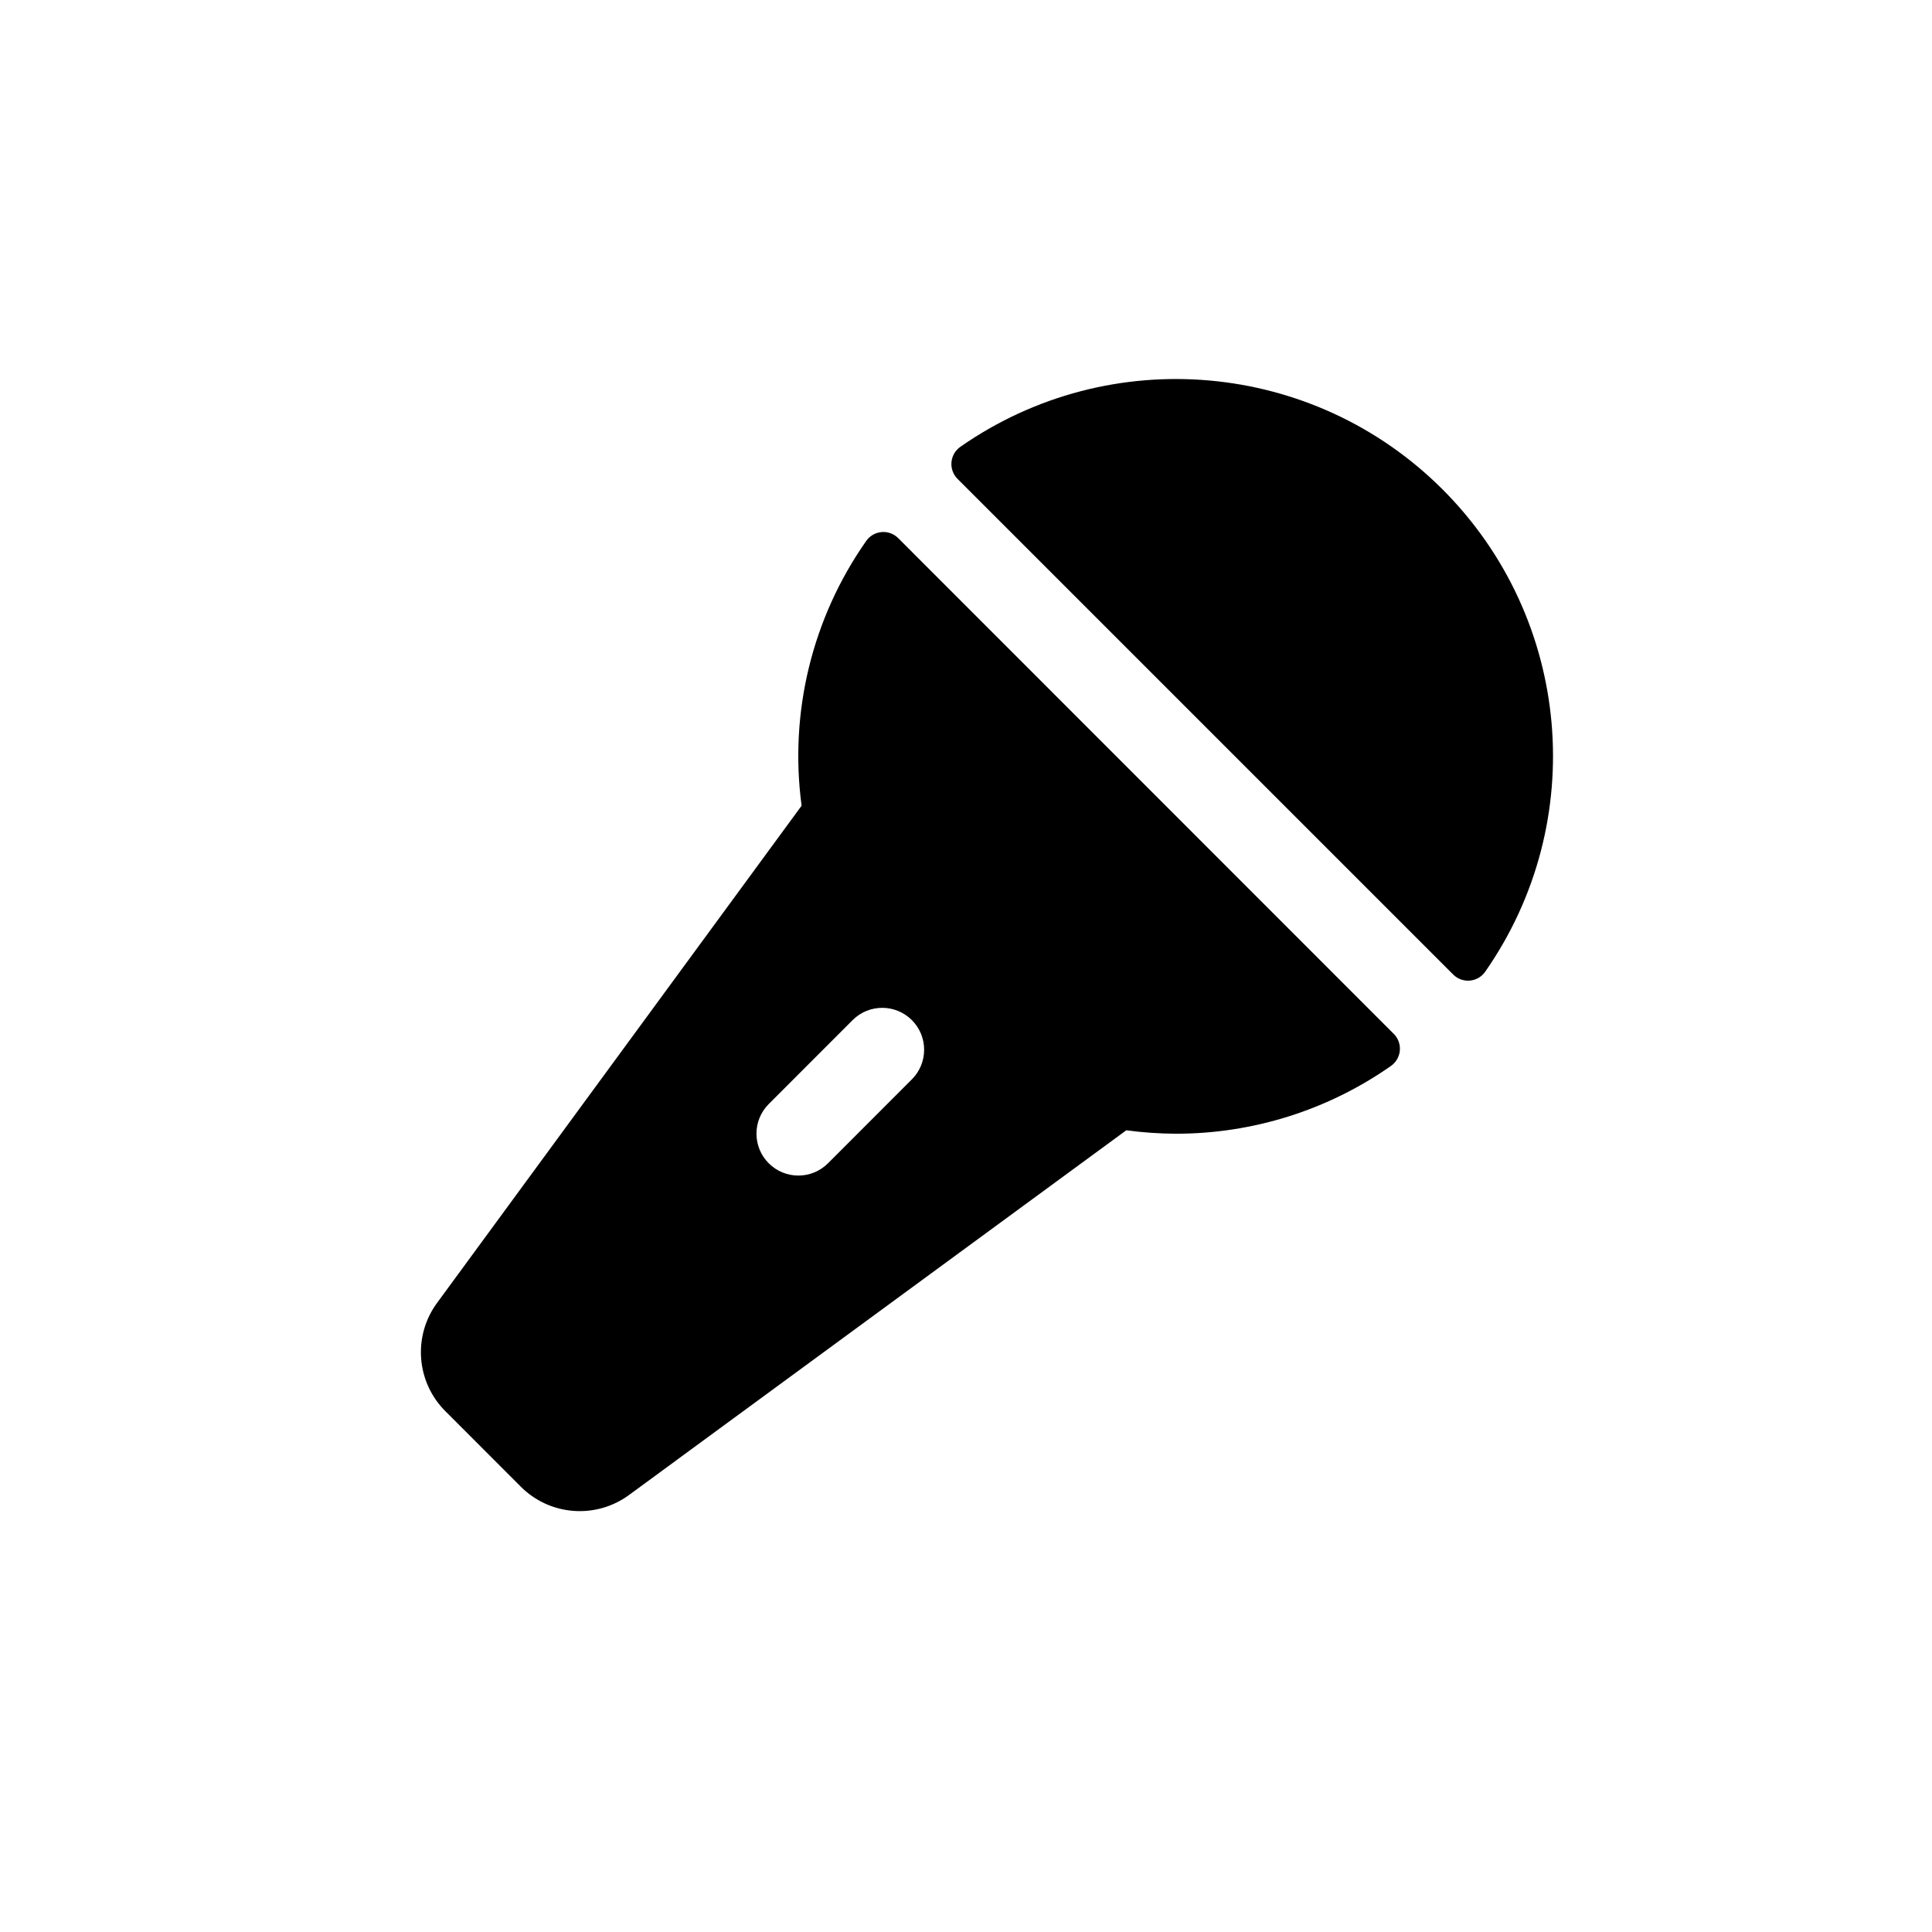
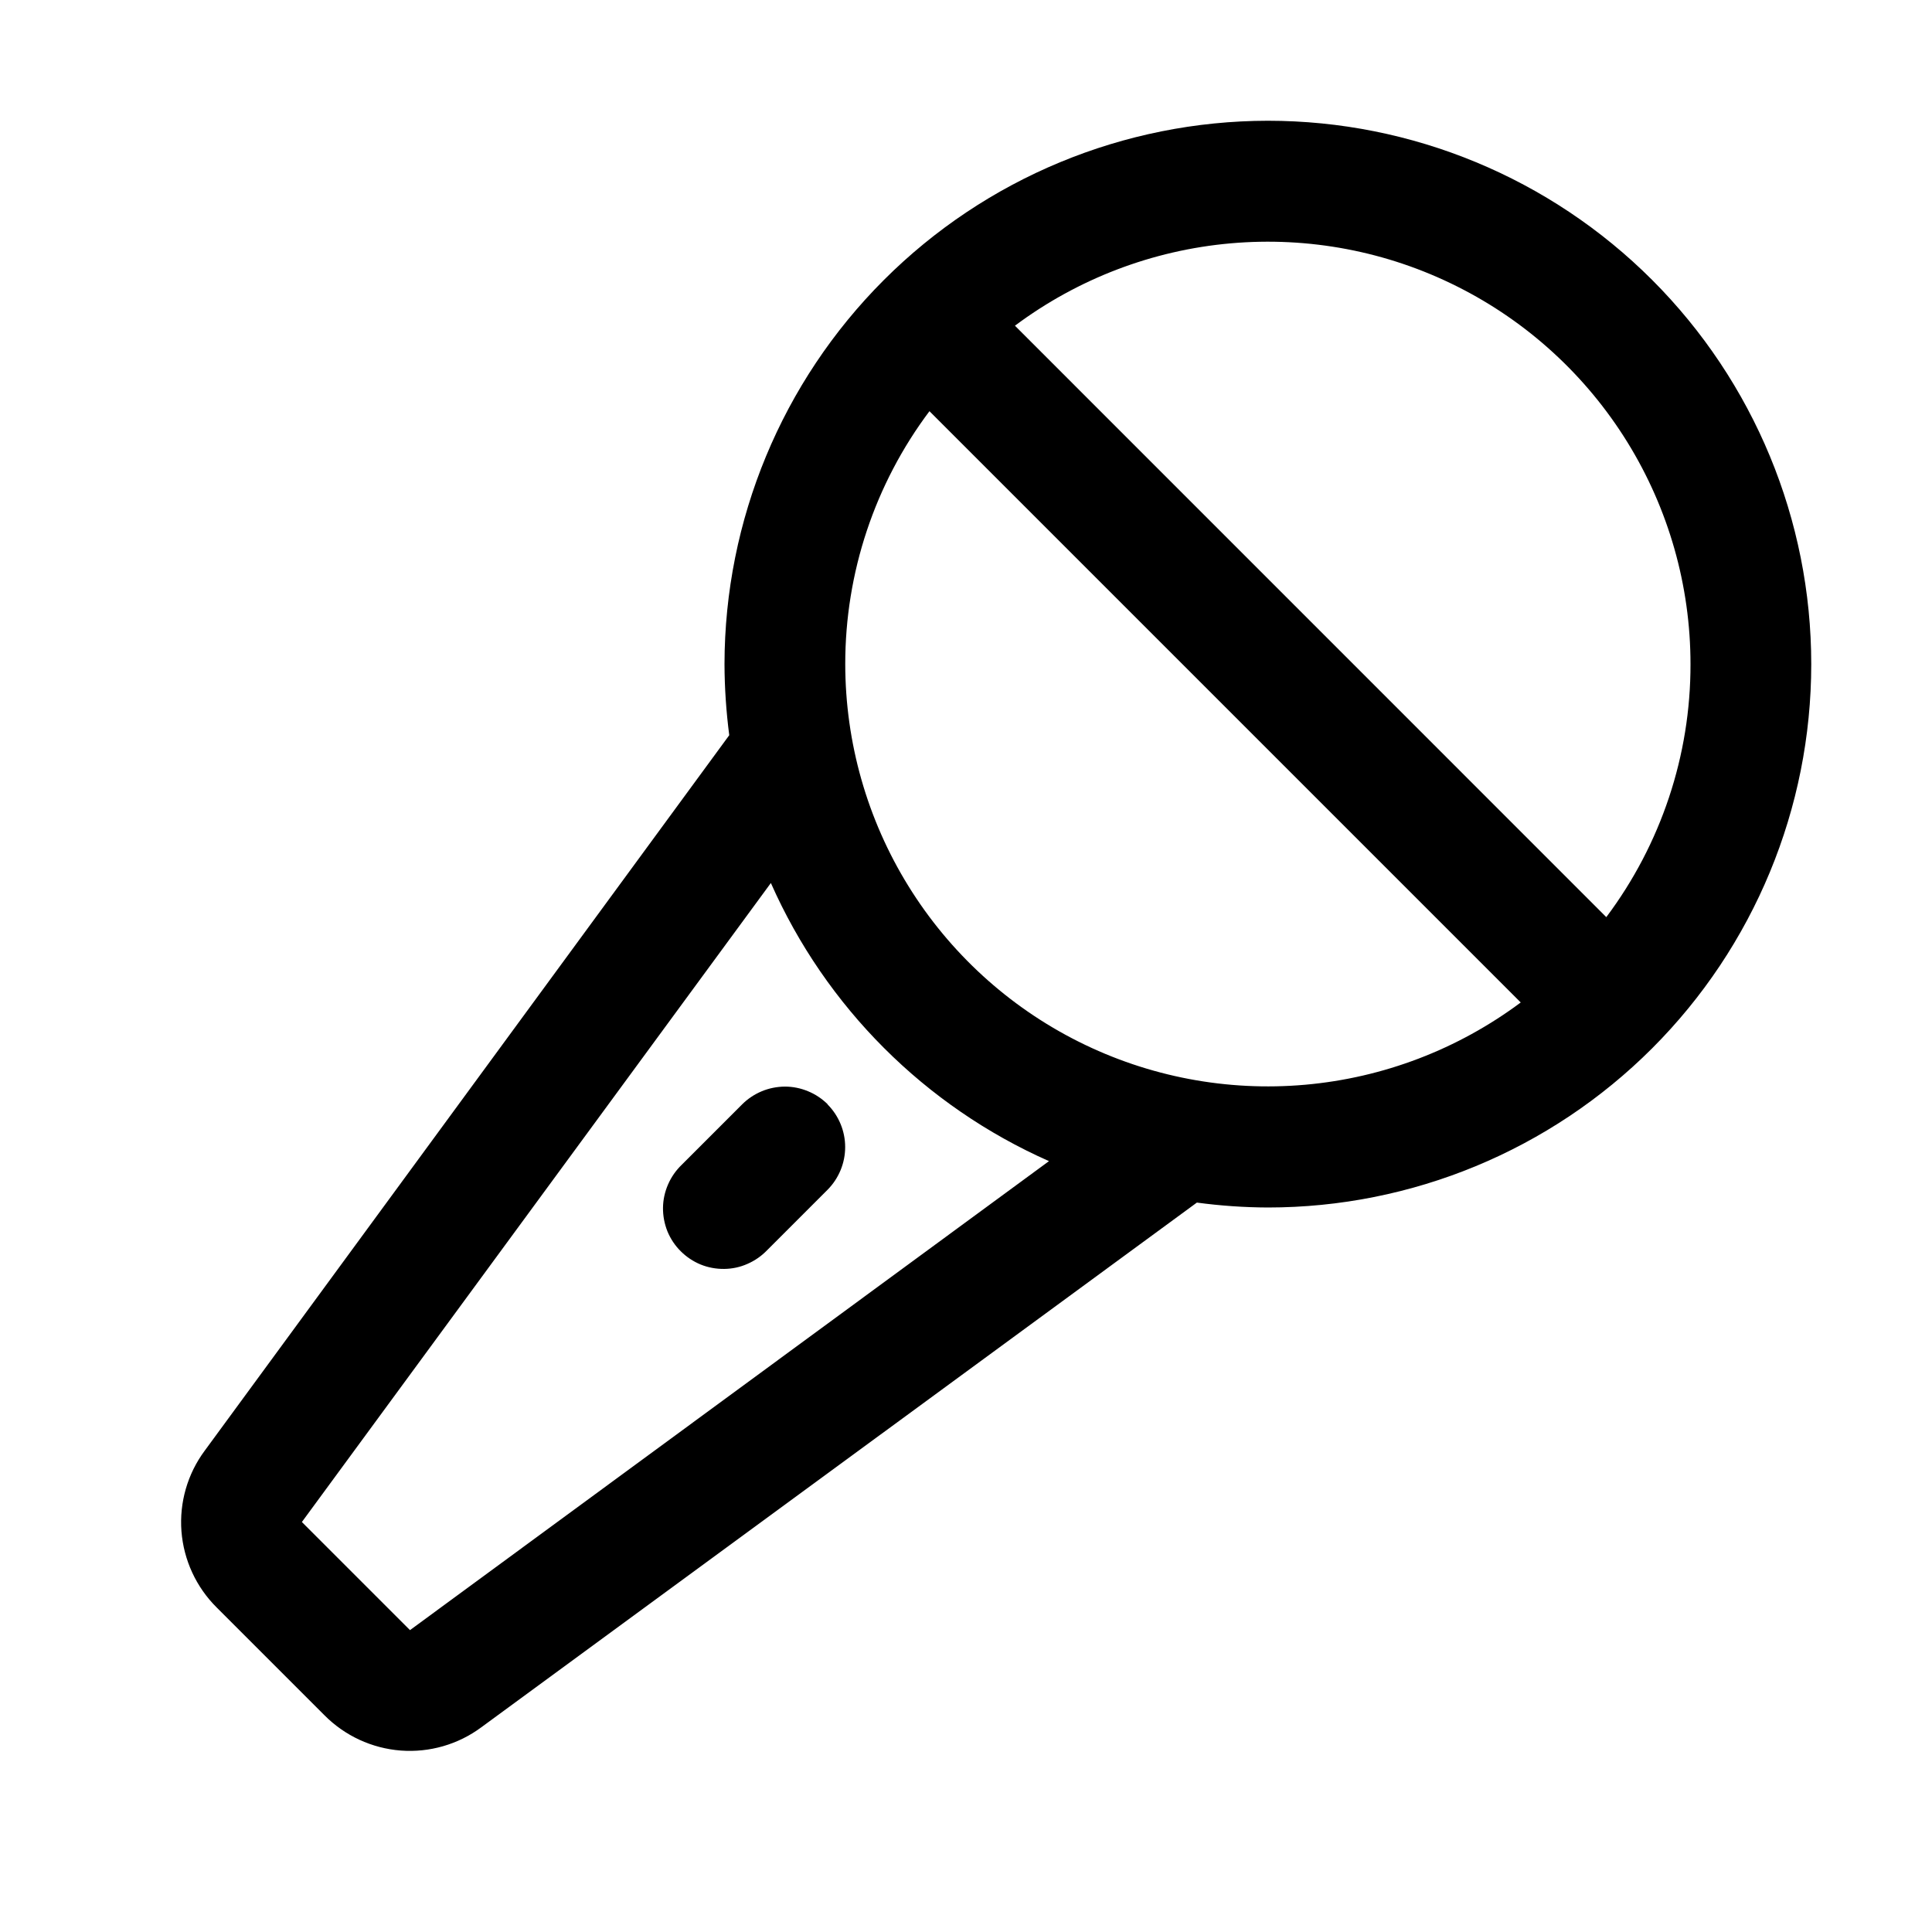
<svg xmlns="http://www.w3.org/2000/svg" width="24" height="24" viewBox="0 0 24 24" fill="none">
-   <g fill="currentColor" transform="scale(.75)">
-     <path d="M14.877 8.913a.347.347 0 0 0-.53.047 6.2 6.2 0 0 0-1.07 4.385l-6.034 8.23a1.38 1.38 0 0 0 .138 1.803l1.24 1.241a1.38 1.38 0 0 0 1.804.138l8.23-6.036q.407.055.817.057a6.2 6.2 0 0 0 3.567-1.123.348.348 0 0 0 .047-.53zm.226 8.965-1.389 1.39a.693.693 0 1 1-.981-.982l1.389-1.39a.694.694 0 0 1 .981.982m9.497-1.784a.347.347 0 0 1-.531.047l-8.21-8.21a.348.348 0 0 1 .047-.53 6.244 6.244 0 0 1 8.694 8.693" />
-   </g>
+   <path d="M15.75 1.5C13.96 1.502 12.245 2.213 10.979 3.479C9.714 4.744 9.002 6.46 9 8.25C9.001 8.545 9.021 8.84 9.059 9.133L2.543 18.021C2.329 18.309 2.227 18.665 2.254 19.022C2.282 19.38 2.437 19.716 2.692 19.969L4.031 21.308C4.284 21.563 4.62 21.718 4.978 21.746C5.335 21.773 5.691 21.671 5.979 21.457L14.868 14.939C15.16 14.978 15.455 14.999 15.75 15C17.54 15 19.257 14.289 20.523 13.023C21.789 11.757 22.5 10.04 22.5 8.25C22.5 6.46 21.789 4.743 20.523 3.477C19.257 2.211 17.54 1.5 15.75 1.5ZM21 8.25C21.002 9.383 20.634 10.486 19.954 11.393L12.608 4.046C13.389 3.463 14.316 3.109 15.286 3.023C16.256 2.937 17.231 3.122 18.102 3.559C18.972 3.995 19.704 4.665 20.216 5.493C20.728 6.322 21 7.276 21 8.25ZM5.093 20.25L3.75 18.907L9.576 10.969C10.258 12.51 11.49 13.742 13.031 14.424L5.093 20.25ZM10.5 8.25C10.499 7.117 10.866 6.014 11.546 5.108L18.891 12.453C18.11 13.035 17.184 13.389 16.214 13.475C15.244 13.561 14.269 13.376 13.399 12.94C12.528 12.504 11.796 11.834 11.284 11.006C10.772 10.178 10.501 9.224 10.5 8.25ZM10.28 13.719C10.42 13.86 10.499 14.051 10.499 14.249C10.499 14.448 10.42 14.639 10.28 14.78L9.53 15.53C9.461 15.602 9.378 15.66 9.286 15.7C9.195 15.741 9.096 15.762 8.996 15.763C8.896 15.764 8.796 15.746 8.703 15.708C8.611 15.67 8.527 15.614 8.456 15.543C8.385 15.473 8.329 15.388 8.291 15.296C8.254 15.203 8.235 15.104 8.236 15.004C8.237 14.903 8.259 14.805 8.299 14.713C8.339 14.621 8.397 14.538 8.469 14.469L9.219 13.719C9.289 13.649 9.372 13.594 9.463 13.556C9.554 13.518 9.652 13.499 9.75 13.498C9.849 13.498 9.947 13.518 10.038 13.556C10.129 13.593 10.212 13.649 10.282 13.718L10.28 13.719Z" fill="currentColor" />
</svg>
